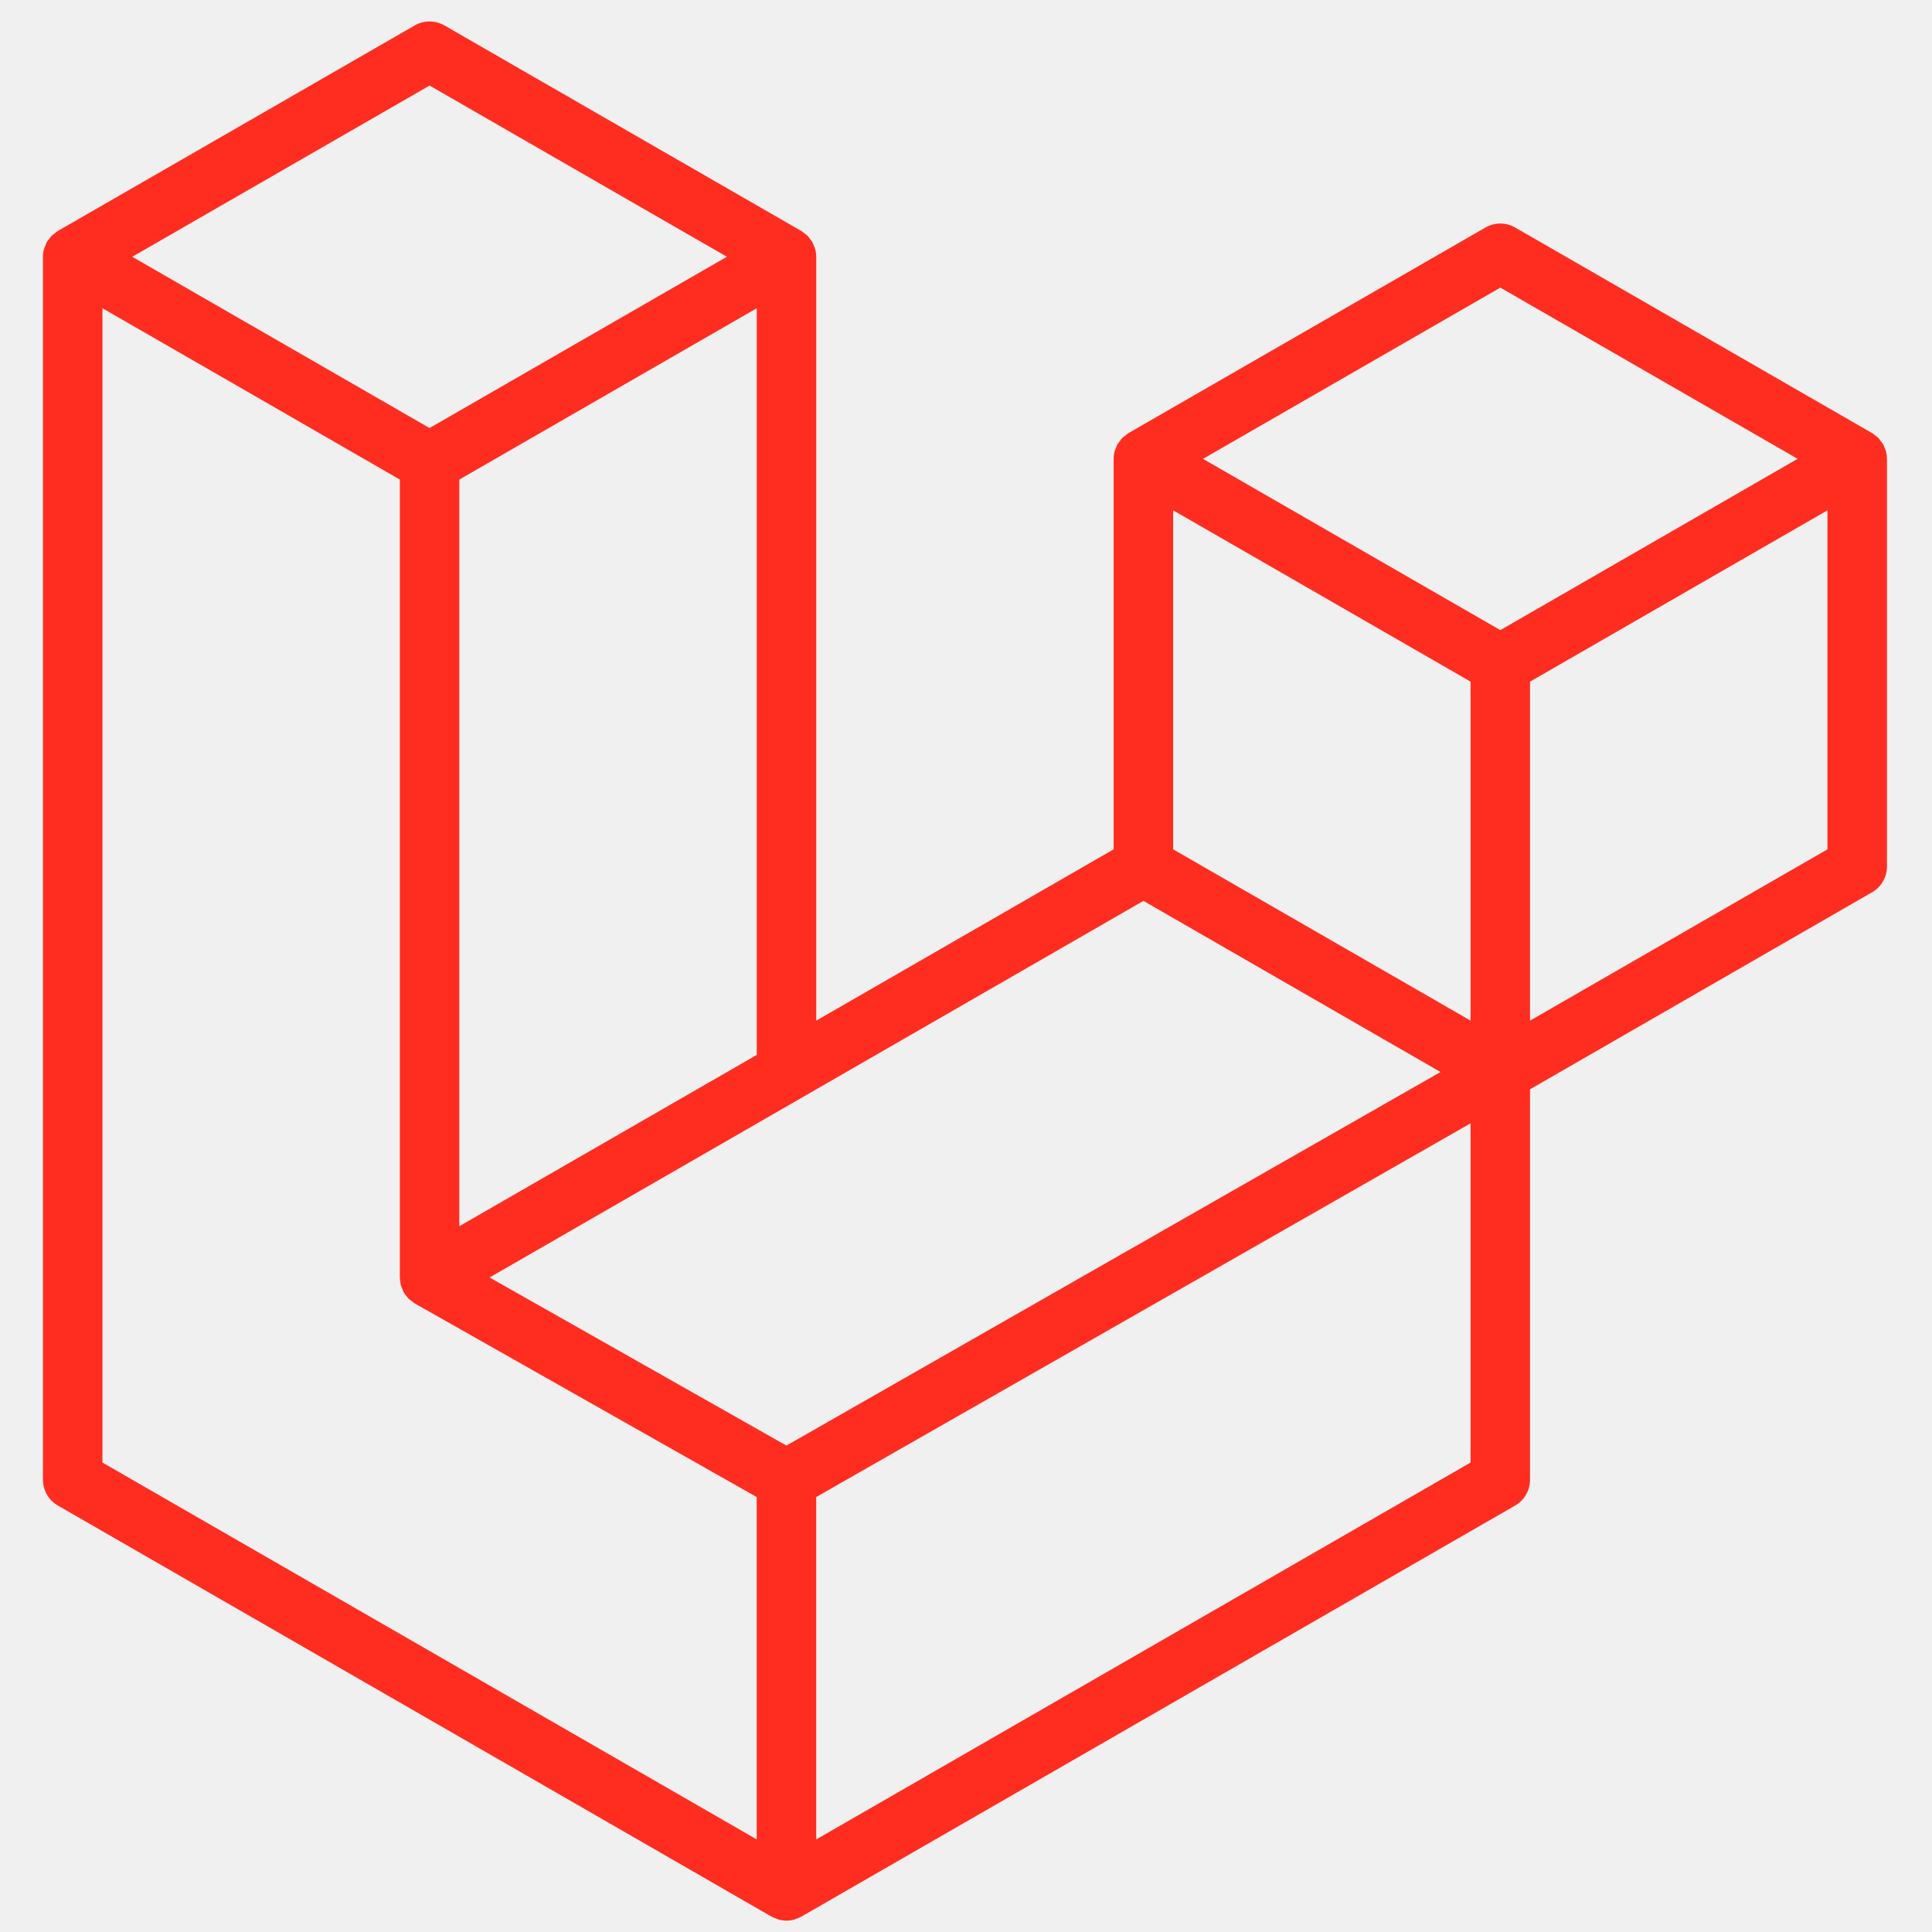
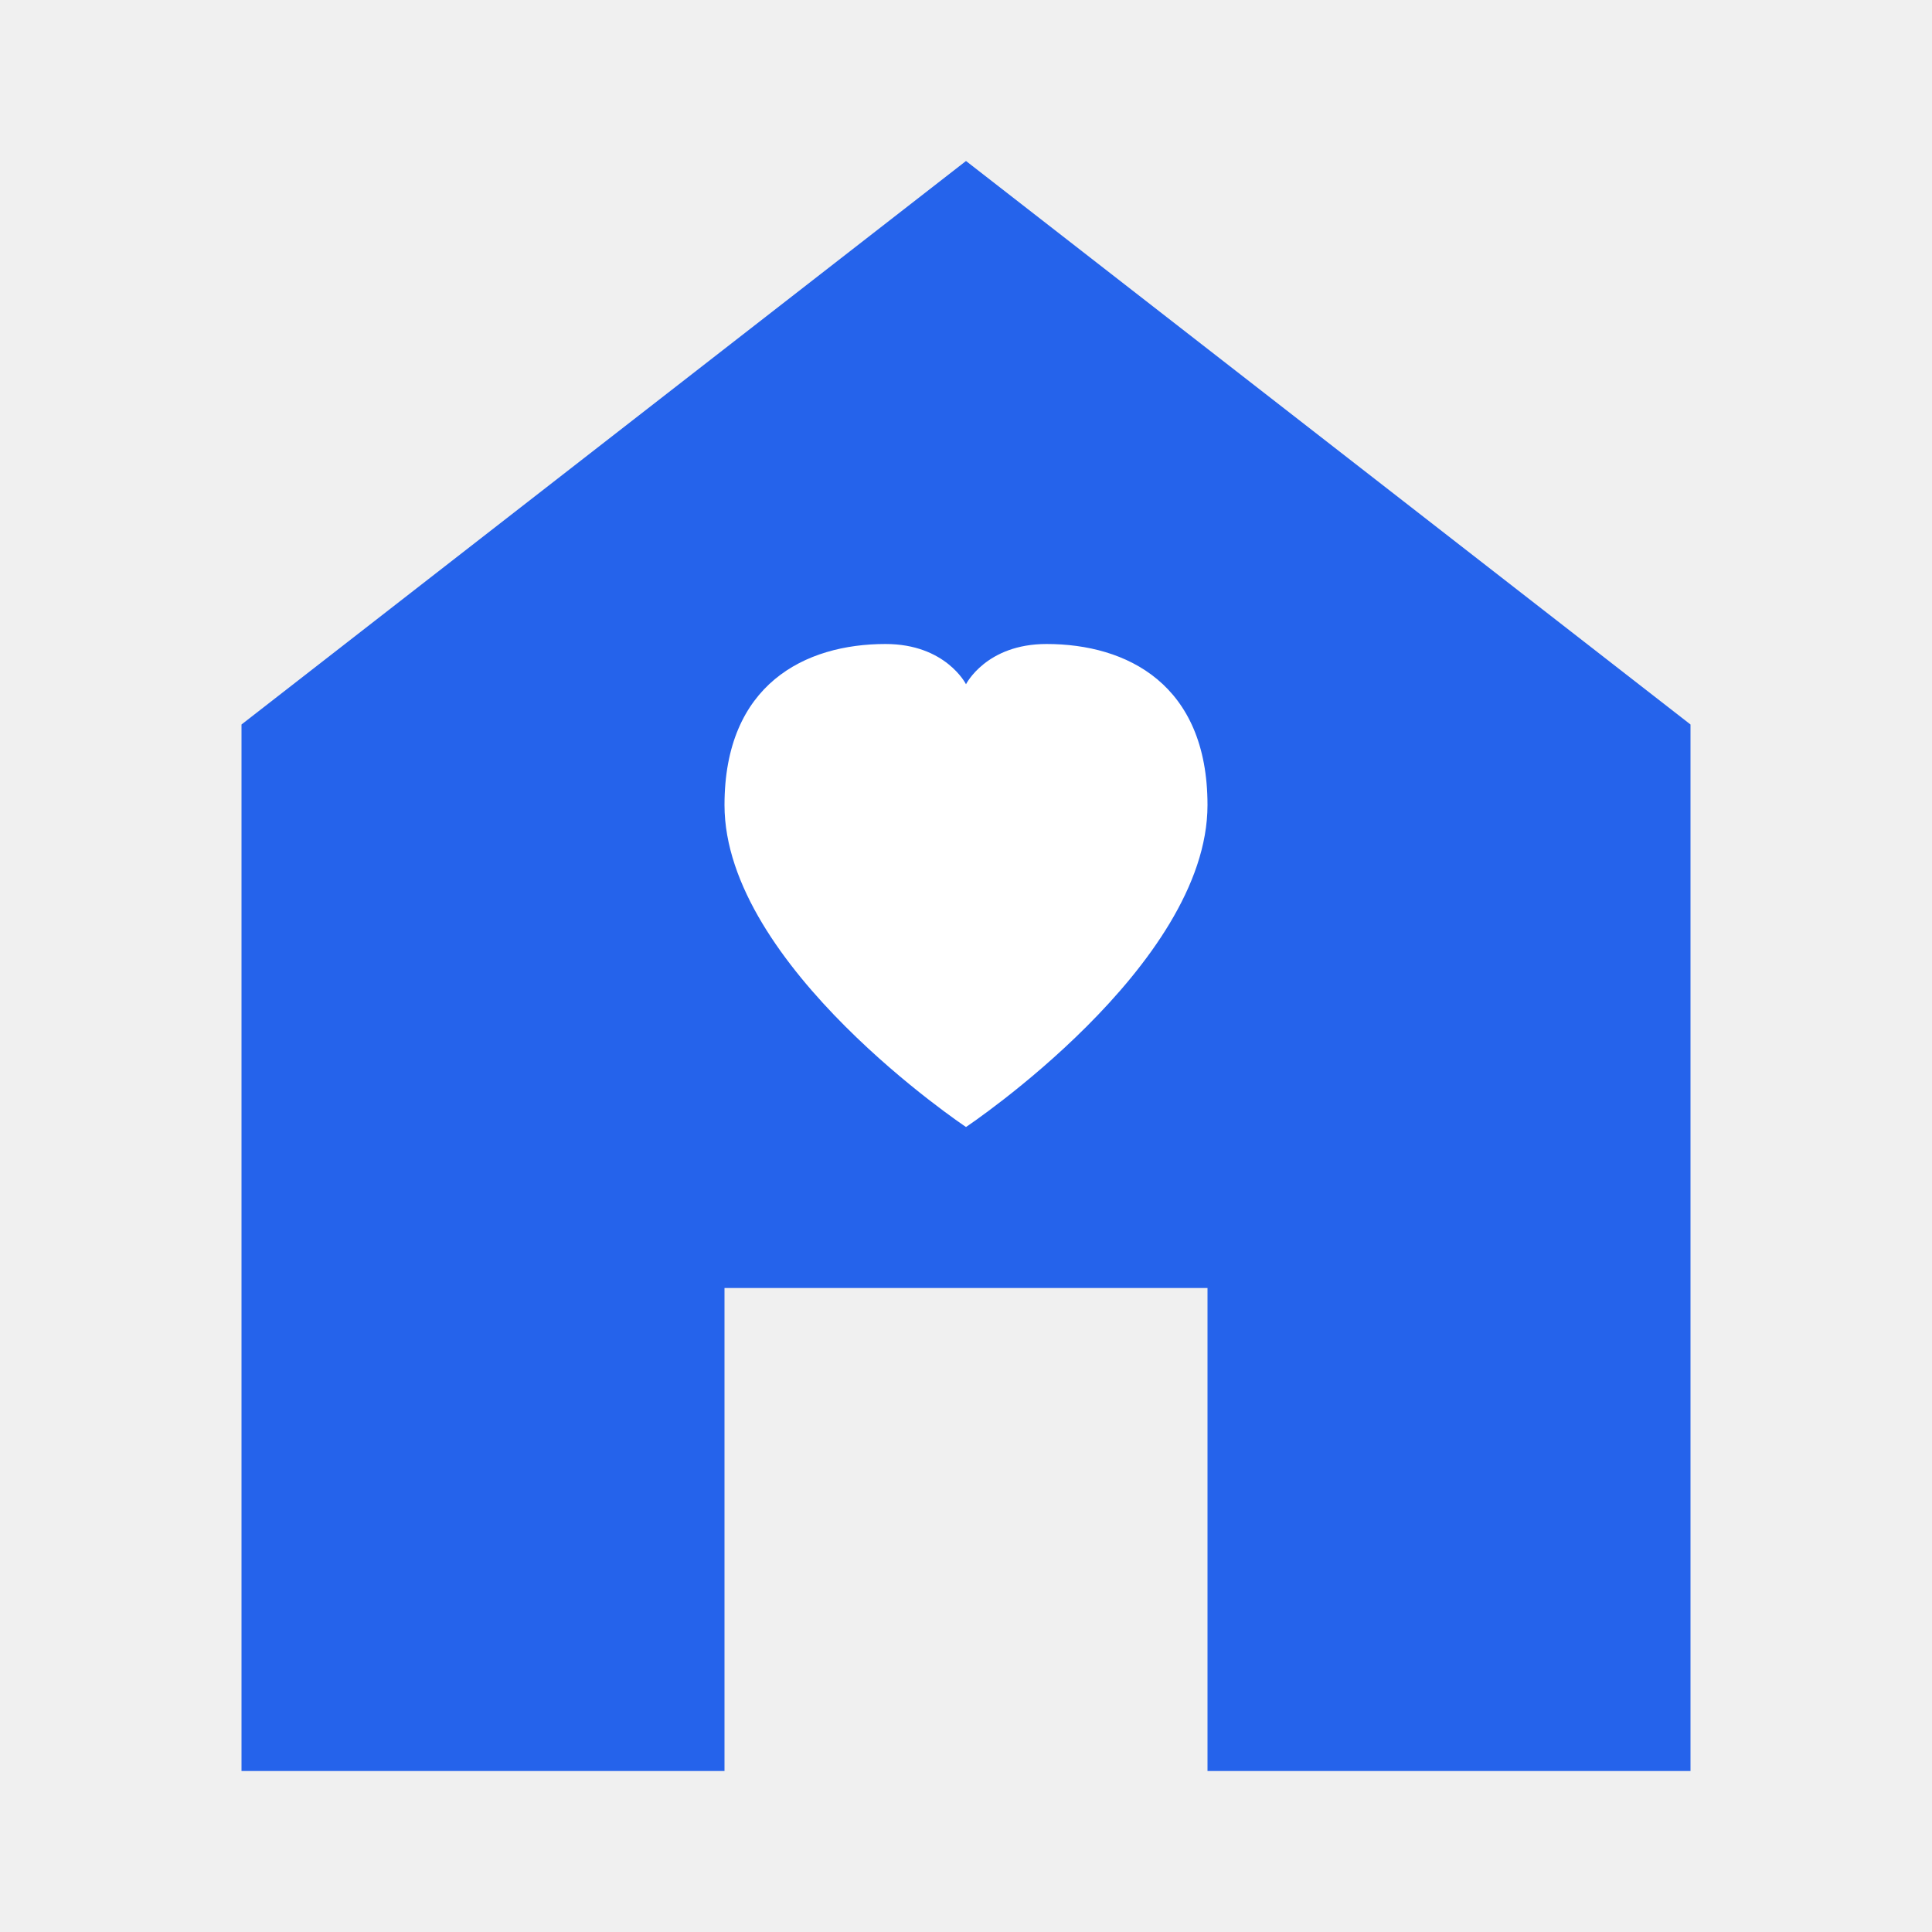
- <svg xmlns="http://www.w3.org/2000/svg" width="166" height="166" viewBox="0 0 166 166" fill="none">
-   <path fill-rule="evenodd" clip-rule="evenodd" d="M162.041 38.759C162.099 38.977 162.129 39.201 162.13 39.426V74.452C162.13 74.902 162.011 75.344 161.786 75.733C161.561 76.122 161.237 76.444 160.847 76.668L131.462 93.594V127.141C131.462 128.054 130.977 128.897 130.186 129.357L68.847 164.683C68.707 164.763 68.554 164.814 68.401 164.868C68.343 164.887 68.289 164.922 68.228 164.938C67.8 165.051 67.349 165.051 66.92 164.938C66.85 164.919 66.786 164.881 66.719 164.855C66.579 164.804 66.432 164.76 66.298 164.683L4.972 129.357C4.583 129.133 4.259 128.81 4.034 128.421C3.808 128.032 3.69 127.591 3.689 127.141L3.689 22.063C3.689 21.834 3.721 21.61 3.779 21.393C3.798 21.32 3.843 21.253 3.868 21.179C3.916 21.045 3.961 20.908 4.031 20.783C4.079 20.7 4.149 20.633 4.206 20.557C4.28 20.454 4.347 20.349 4.433 20.26C4.506 20.186 4.602 20.132 4.685 20.068C4.778 19.992 4.861 19.909 4.966 19.848L35.633 2.185C36.022 1.961 36.462 1.844 36.91 1.844C37.358 1.844 37.798 1.961 38.186 2.185L68.851 19.848H68.857C68.959 19.912 69.045 19.992 69.138 20.065C69.221 20.129 69.313 20.186 69.387 20.257C69.476 20.349 69.54 20.454 69.616 20.557C69.671 20.633 69.744 20.7 69.789 20.783C69.862 20.911 69.904 21.045 69.955 21.179C69.98 21.253 70.025 21.32 70.044 21.396C70.103 21.614 70.133 21.838 70.133 22.063V87.694L95.686 72.974V39.423C95.686 39.2 95.718 38.973 95.775 38.759C95.798 38.683 95.839 38.615 95.865 38.542C95.916 38.408 95.96 38.271 96.031 38.146C96.079 38.063 96.149 37.996 96.203 37.92C96.279 37.818 96.343 37.712 96.433 37.623C96.506 37.549 96.599 37.495 96.681 37.431C96.777 37.355 96.86 37.272 96.962 37.211L127.633 19.548C128.021 19.324 128.461 19.206 128.91 19.206C129.358 19.206 129.798 19.324 130.186 19.548L160.85 37.211C160.959 37.275 161.042 37.355 161.137 37.428C161.217 37.492 161.31 37.549 161.383 37.62C161.473 37.712 161.536 37.818 161.613 37.92C161.67 37.996 161.741 38.063 161.785 38.146C161.859 38.271 161.9 38.408 161.951 38.542C161.98 38.615 162.021 38.683 162.041 38.759ZM157.018 72.974V43.848L146.287 50.028L131.462 58.568V87.694L157.021 72.974H157.018ZM126.354 125.663V96.518L111.771 104.85L70.13 128.626V158.046L126.354 125.663ZM8.801 26.485V125.663L65.018 158.043V128.629L35.649 112L35.64 111.994L35.627 111.988C35.528 111.93 35.445 111.847 35.353 111.777C35.273 111.713 35.18 111.662 35.11 111.592L35.104 111.582C35.021 111.502 34.963 111.403 34.893 111.314C34.829 111.228 34.753 111.154 34.702 111.065L34.699 111.055C34.641 110.96 34.606 110.845 34.565 110.736C34.523 110.64 34.469 110.551 34.443 110.449C34.411 110.328 34.405 110.197 34.392 110.072C34.379 109.976 34.354 109.881 34.354 109.785V109.778V41.205L19.532 32.662L8.801 26.485ZM36.913 7.35L11.364 22.063L36.907 36.777L62.453 22.06L36.907 7.35H36.913ZM50.2 99.174L65.022 90.637V26.485L54.291 32.665L39.466 41.205V105.357L50.2 99.174ZM128.91 24.713L103.363 39.426L128.91 54.14L154.453 39.423L128.91 24.713ZM126.354 58.568L111.529 50.028L100.798 43.848V72.974L115.619 81.511L126.354 87.694V58.568ZM67.571 124.205L105.042 102.803L123.772 92.109L98.245 77.405L68.854 94.334L42.066 109.762L67.571 124.205Z" fill="#FF2D20" />
+ <svg xmlns="http://www.w3.org/2000/svg" width="32" height="32" viewBox="0 0 48 48">
+   <path d="M24 4L6 18V44H18V32H30V44H42V18L24 4Z" fill="#2563eb" />
+   <path d="M24 28C24 28 18 24 18 20C18 17 20 16 22 16C23.5 16 24 17 24 17C24 17 24.5 16 26 16C28 16 30 17 30 20C30 24 24 28 24 28Z" fill="#ffffff" />
</svg>
